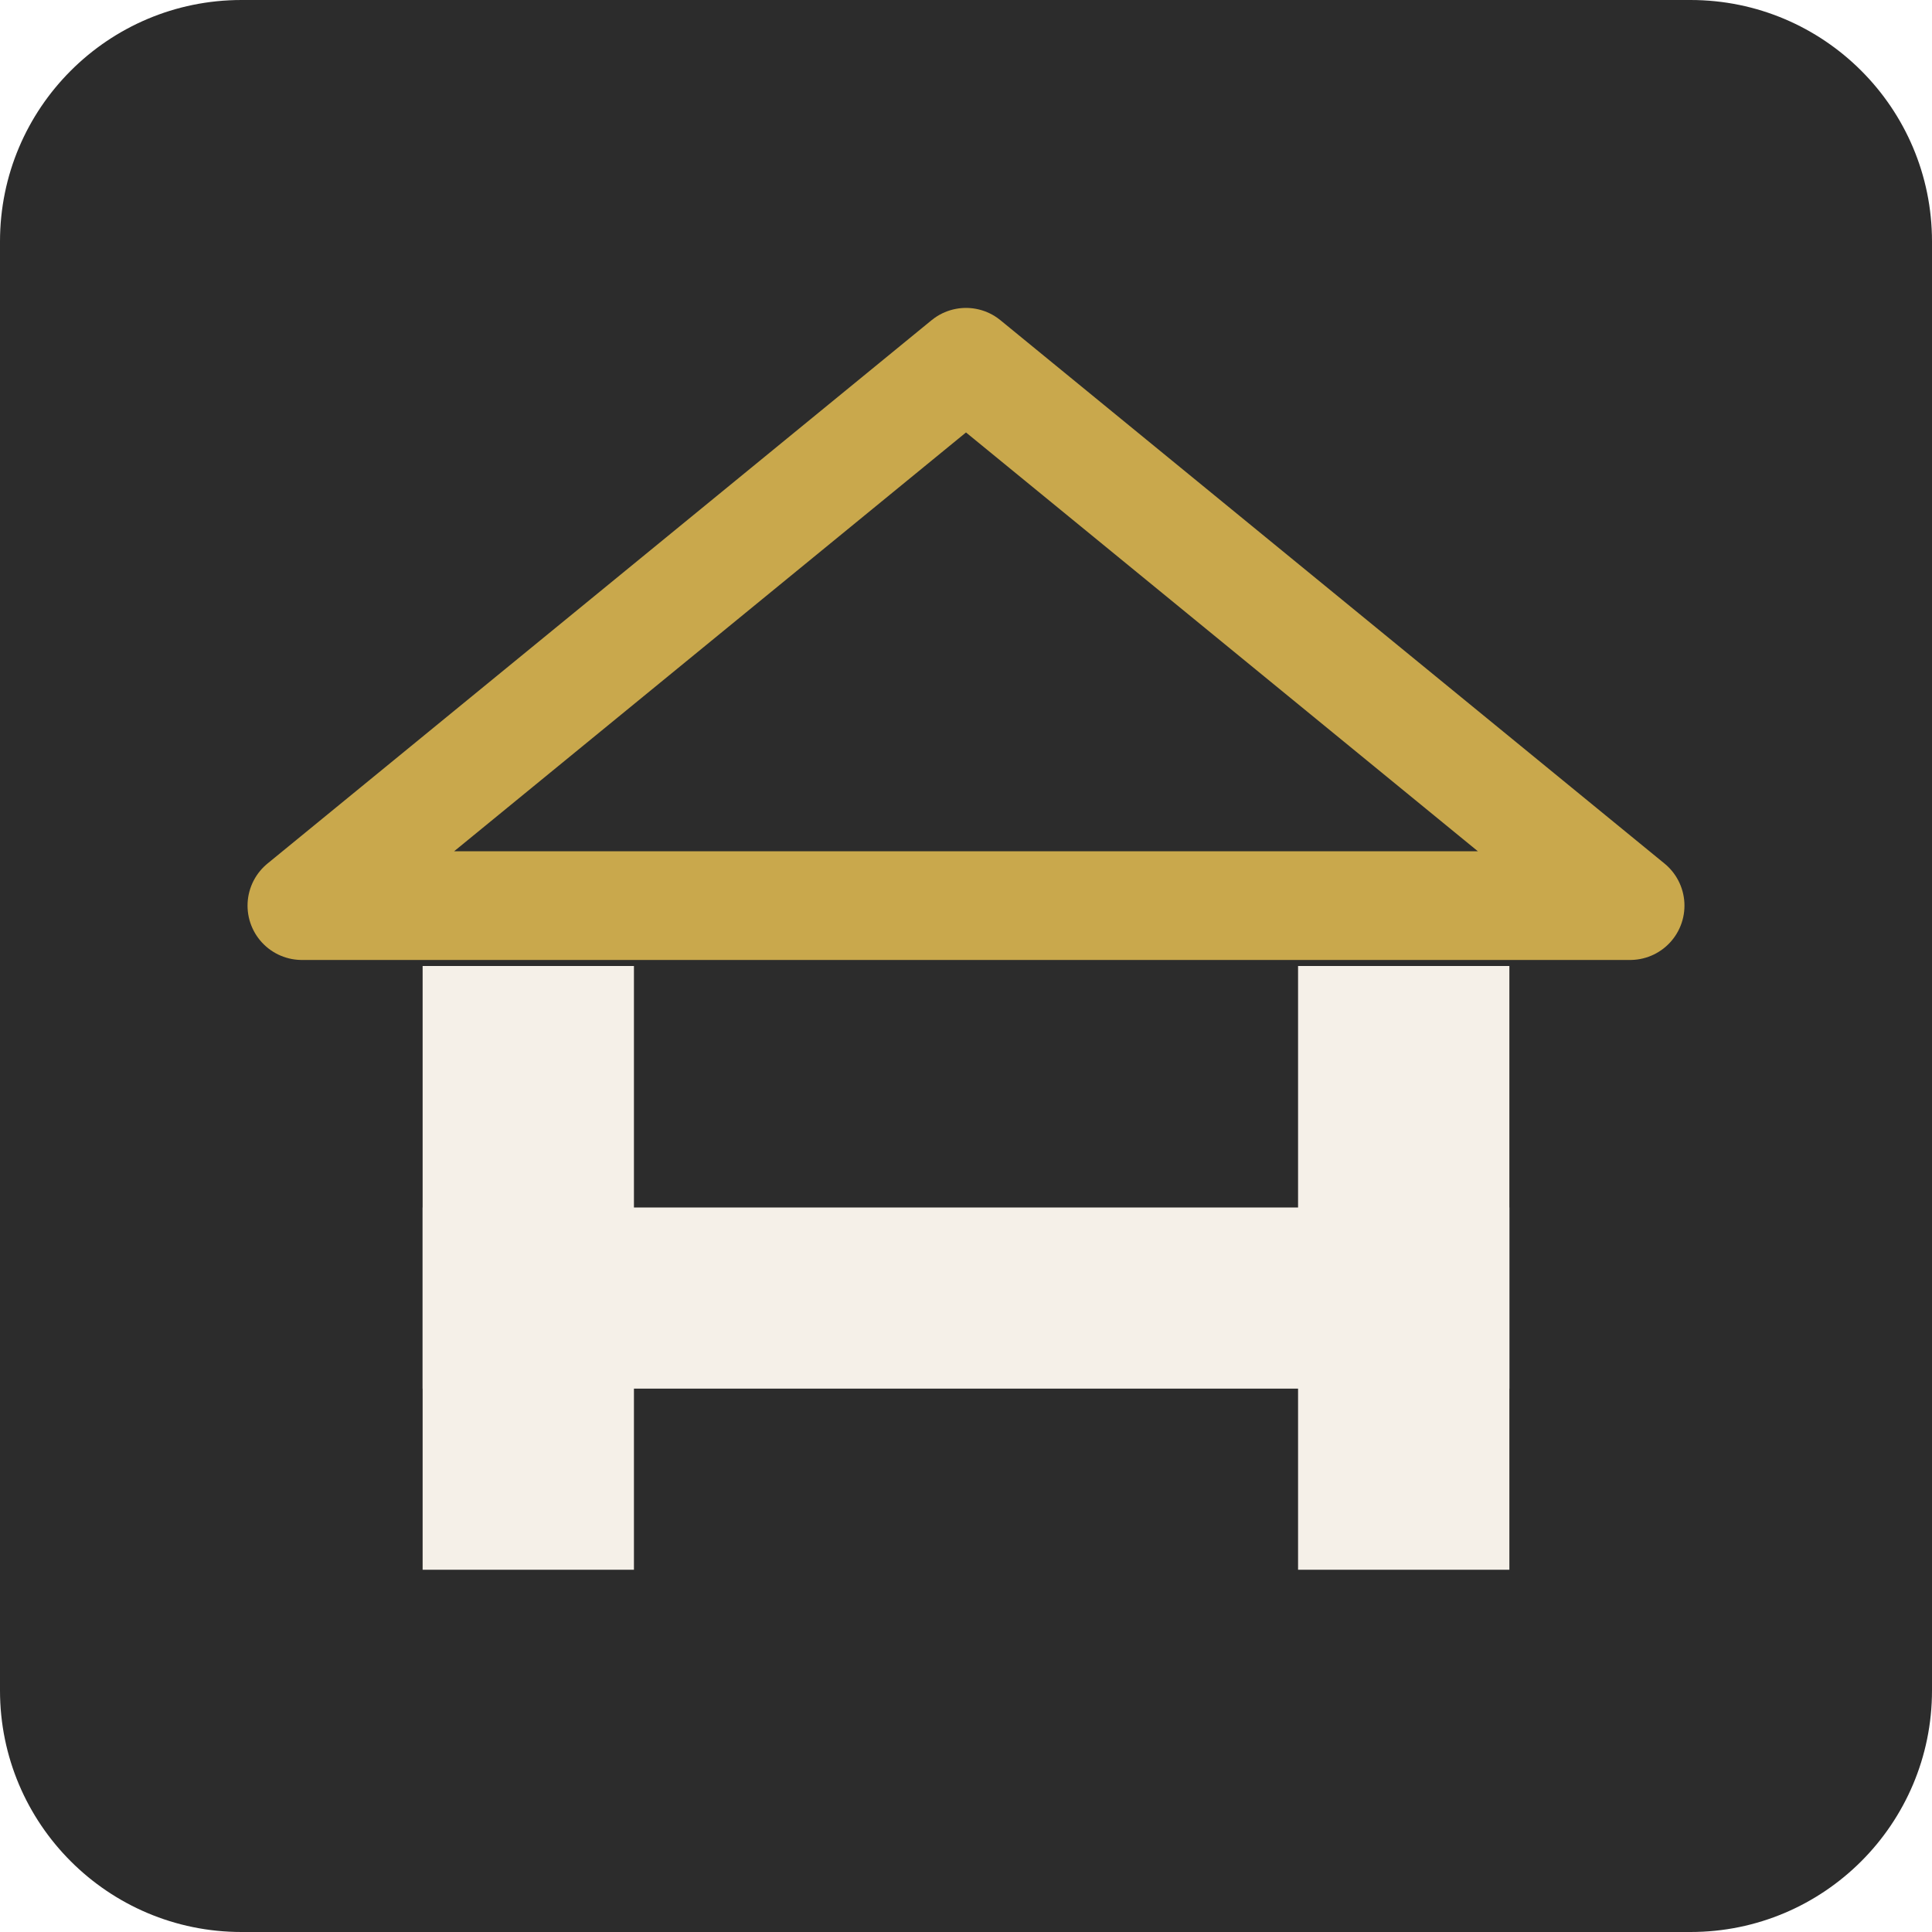
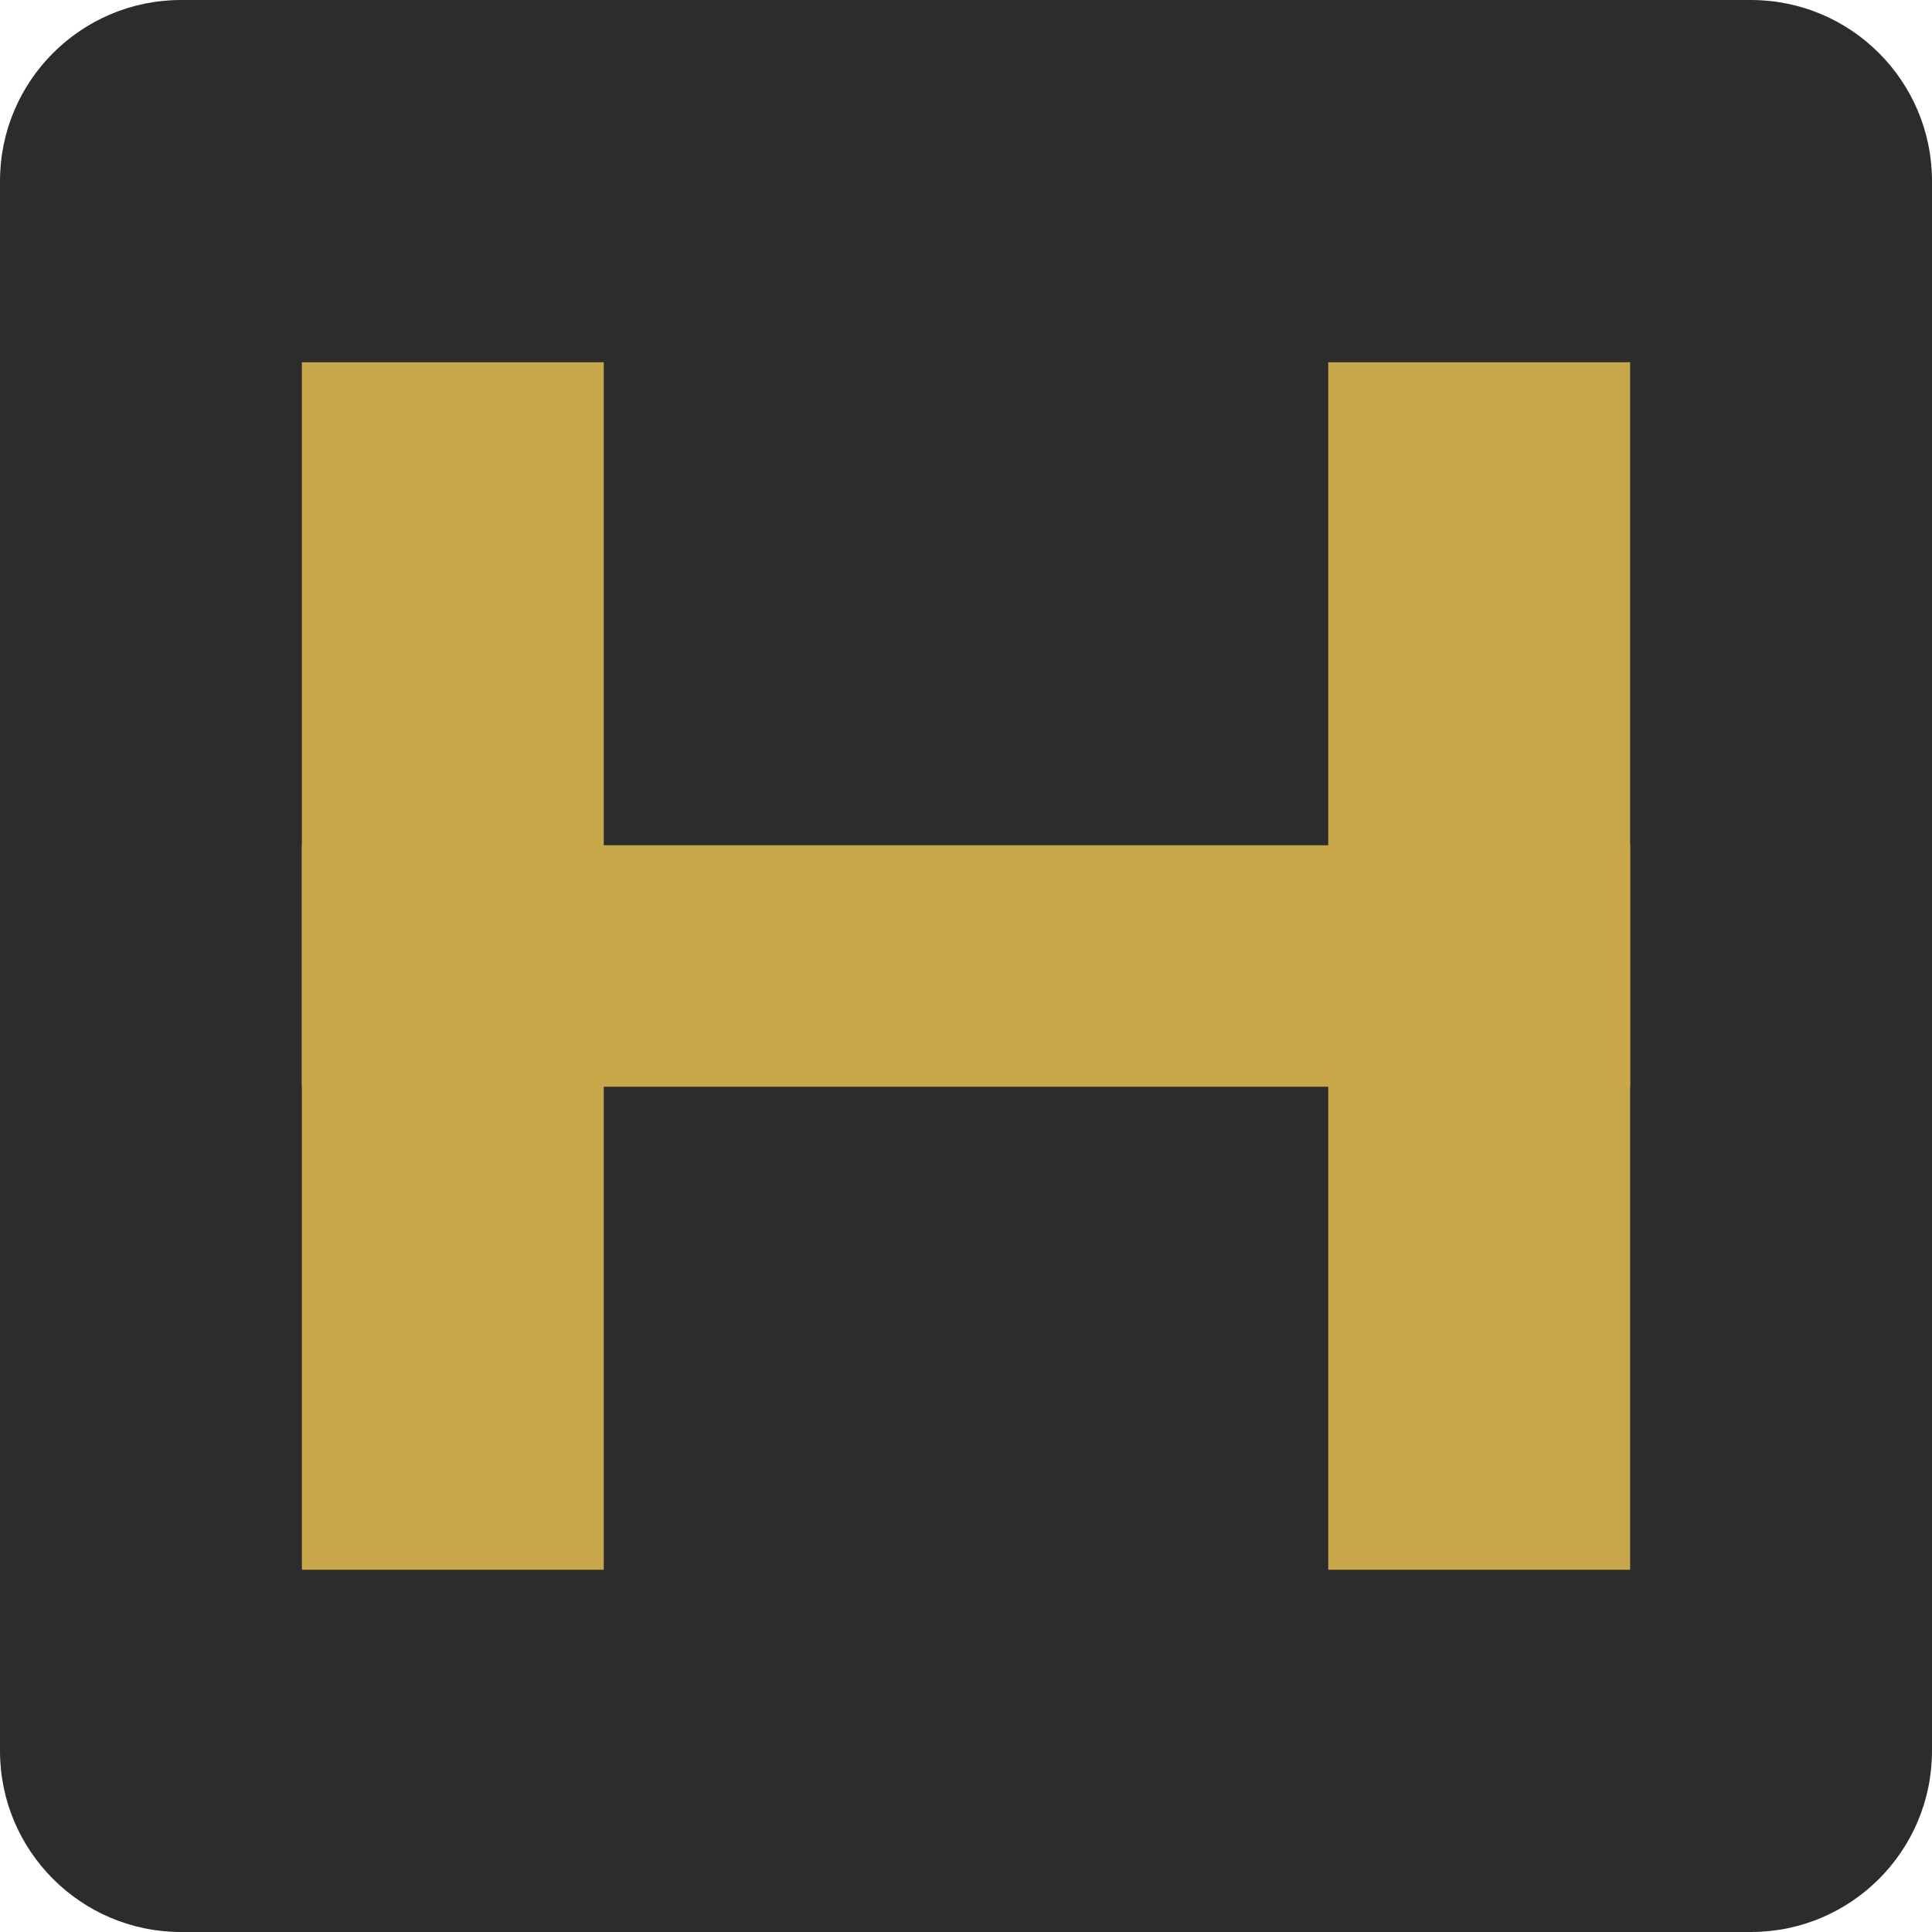
<svg xmlns="http://www.w3.org/2000/svg" viewBox="0 0 32 32">
-   <rect width="32" height="32" rx="4" fill="#2C2C2C" />
-   <path d="M16 6 L27 15 L5 15Z" fill="none" stroke="#C9A84C" stroke-width="1.8" stroke-linejoin="round" />
-   <rect x="7" y="16" width="3.5" height="10" fill="#F5F0E8" />
-   <rect x="21.5" y="16" width="3.5" height="10" fill="#F5F0E8" />
-   <rect x="7" y="20" width="18" height="3" fill="#F5F0E8" />
+   <rect width="32" height="32" rx="3" fill="#2C2C2C" />
+   <rect x="5" y="6" width="5" height="20" fill="#C9A84C" />
+   <rect x="22" y="6" width="5" height="20" fill="#C9A84C" />
+   <rect x="5" y="14" width="22" height="4" fill="#C9A84C" />
</svg>
